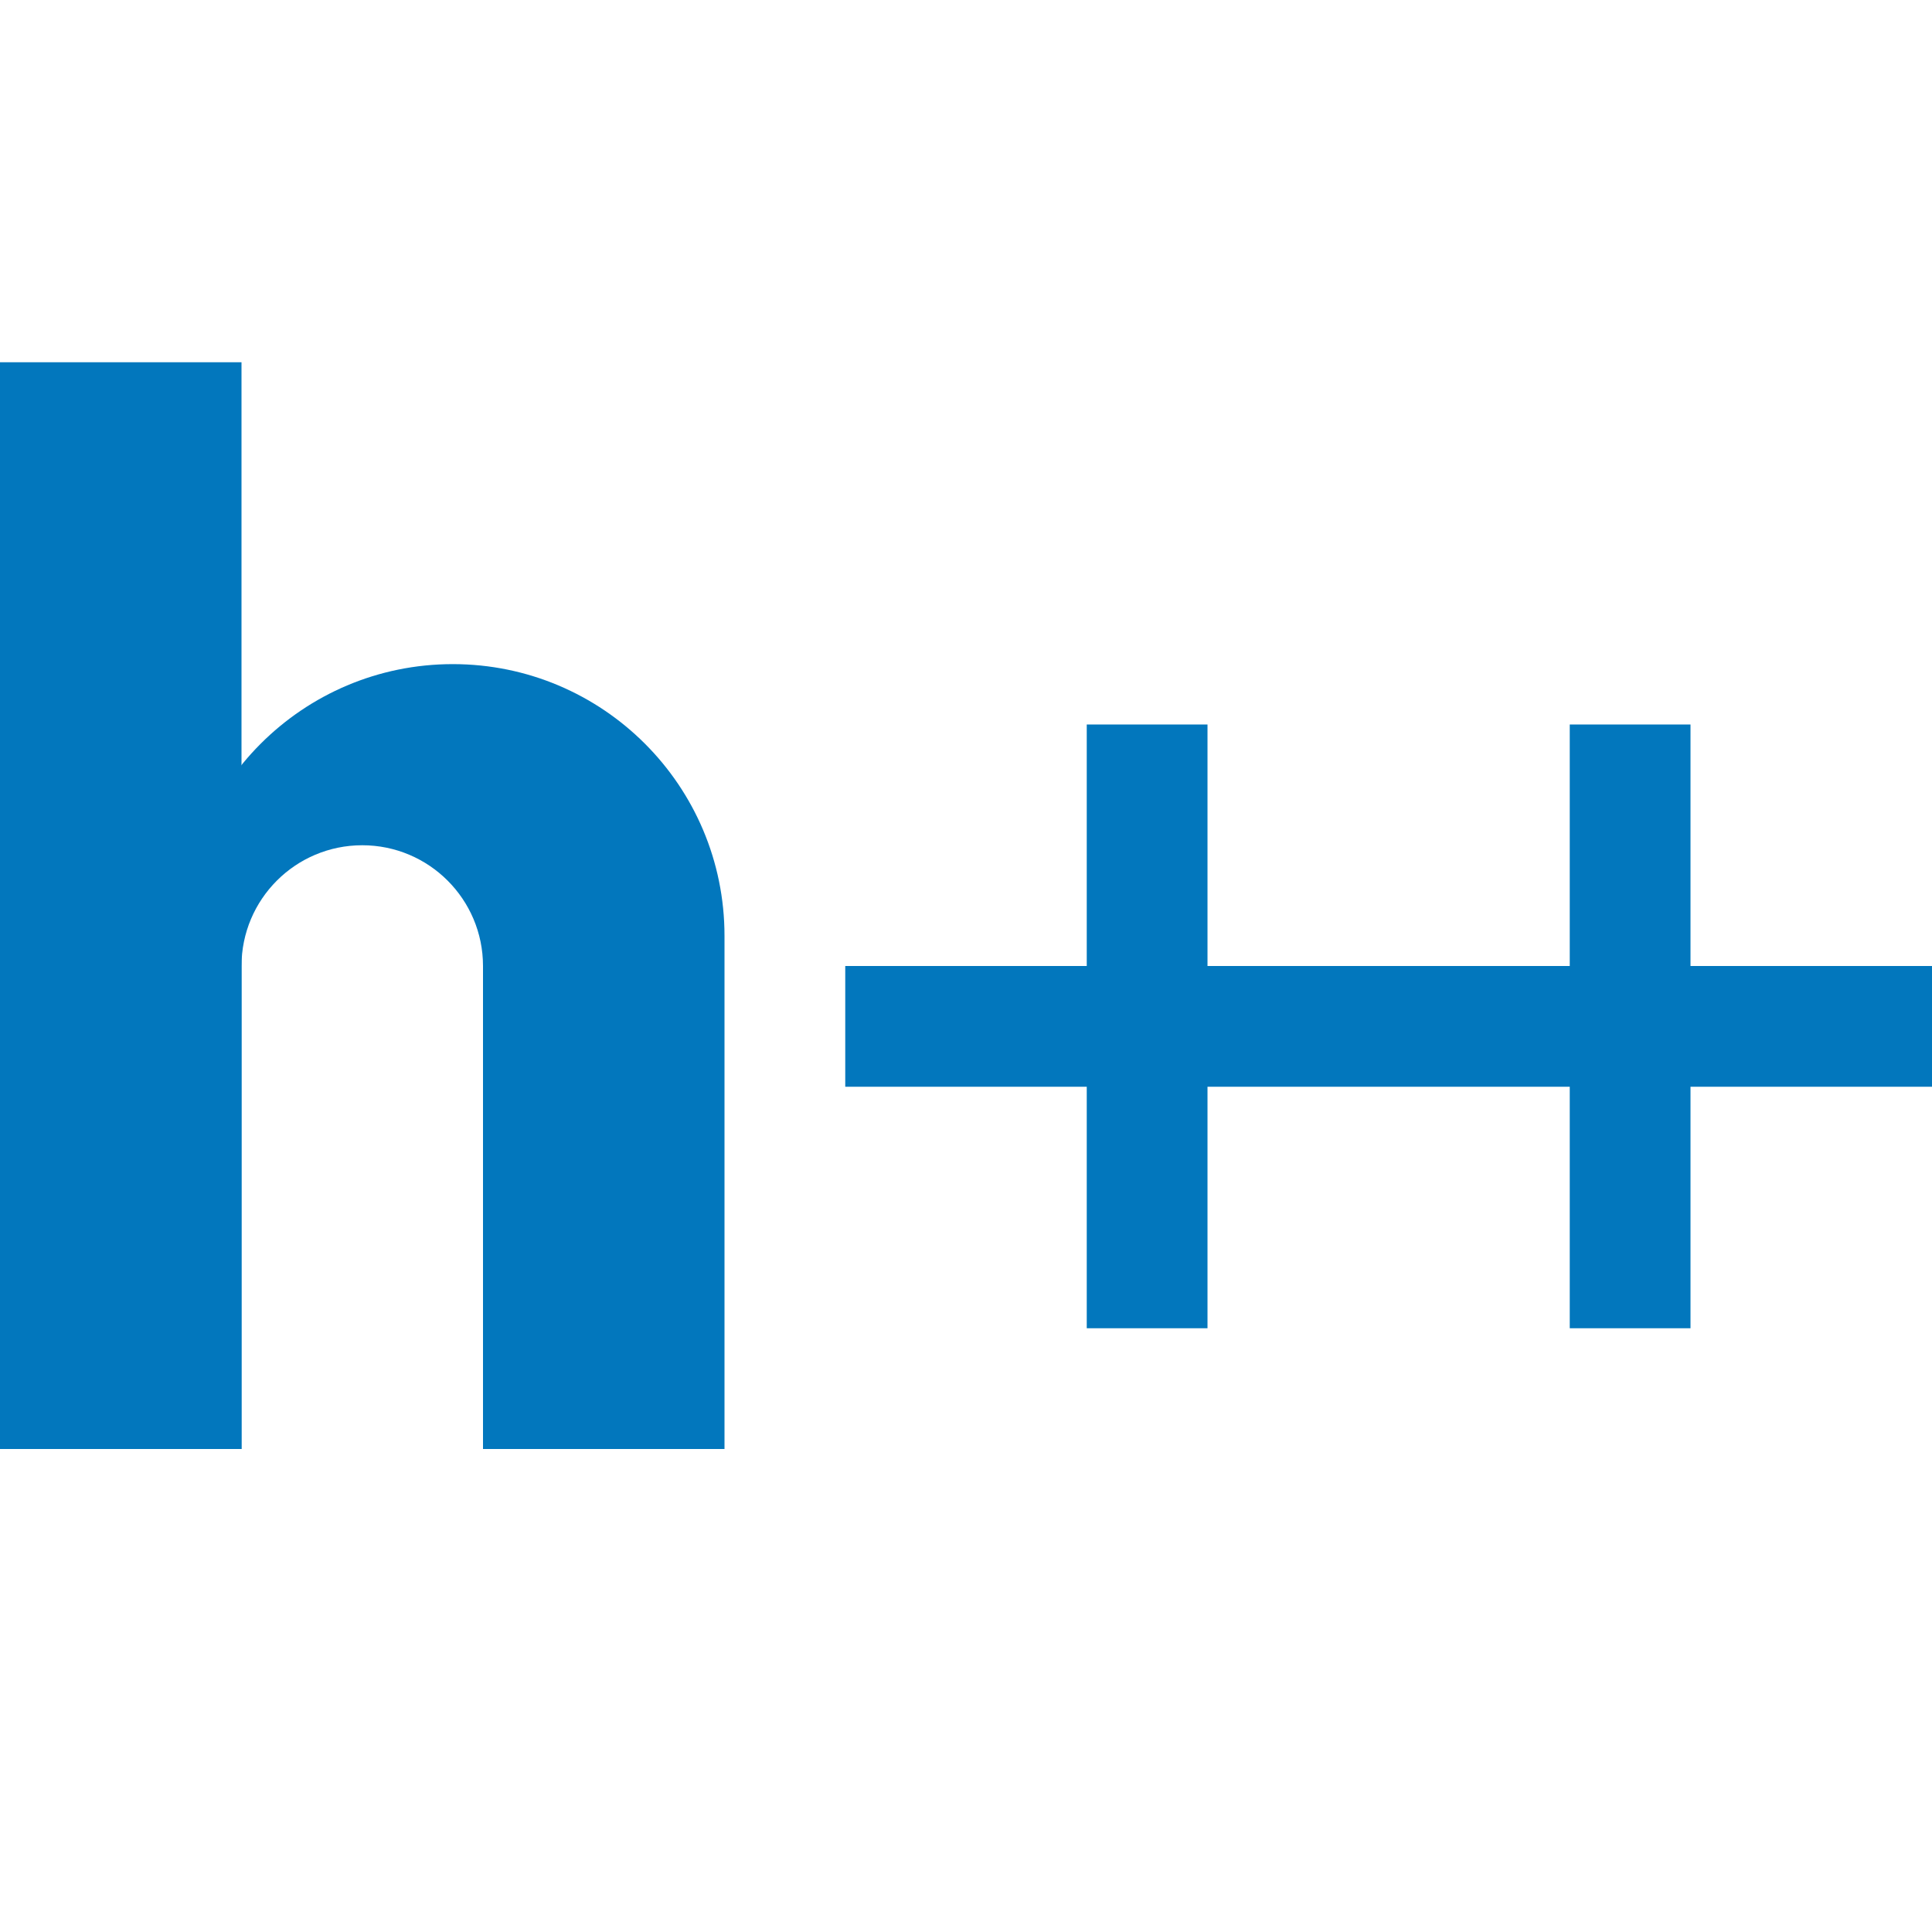
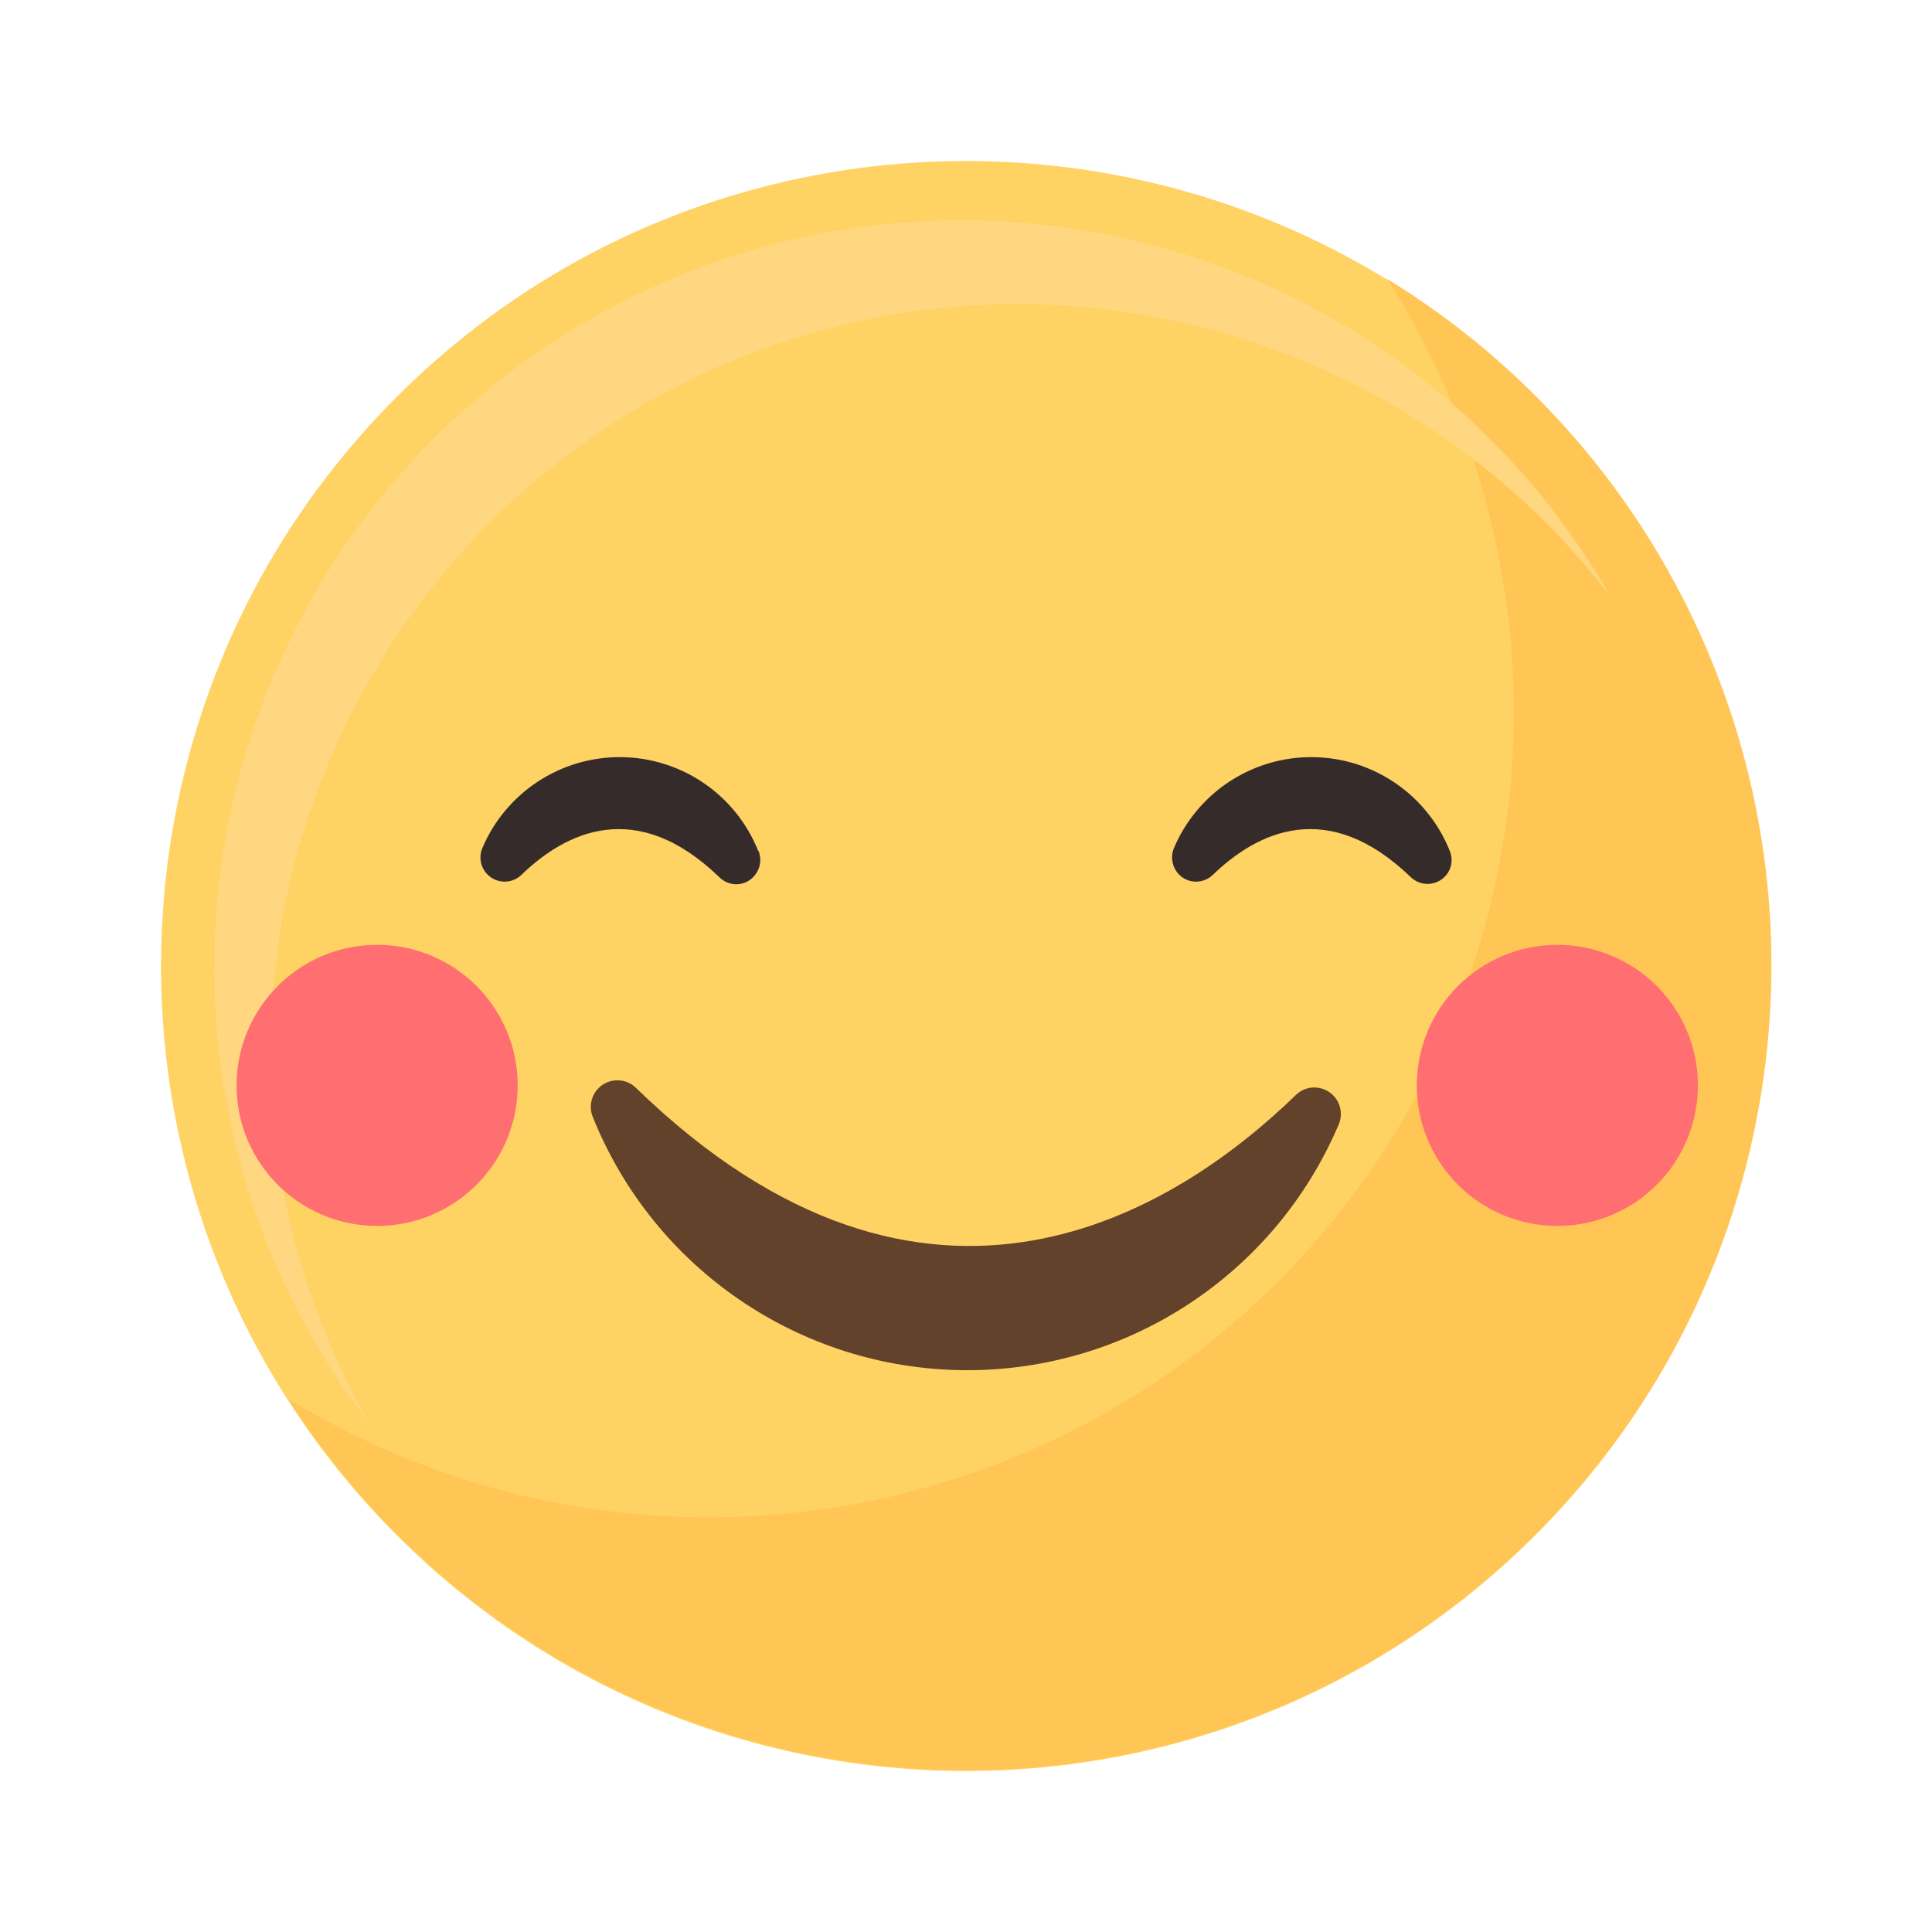
- <svg xmlns="http://www.w3.org/2000/svg" viewBox="0 0 32 32">
-   <rect y="6" width="4" height="18" style="fill: #0277bd" />
-   <path d="M32,18H28v4H26V18H24V16h2V12h2v4h4ZM20,12v4h4v2H20v4H18V18H14V16h4V12Z" style="fill: #0277bd" />
-   <path d="M7.5,11A4.5,4.5,0,0,0,3,15.5V24H4V16a2,2,0,0,1,4,0v8h4V15.5A4.5,4.5,0,0,0,7.5,11Z" style="fill: #0277bd" />
+ <svg xmlns="http://www.w3.org/2000/svg" t="1683300801810" class="icon" viewBox="0 0 1024 1024" version="1.1" p-id="1334" width="300" height="300">
+   <path d="M813.739 813.696a426.667 426.667 0 1 0-603.435 0 426.667 426.667 0 0 0 603.435 0z" fill="#FFD264" p-id="1335" />
+   <path d="M735.232 147.84A426.667 426.667 0 0 1 152.661 741.291 426.667 426.667 0 1 0 735.232 147.84z" fill="#FFC656" p-id="1336" />
+   <path d="M143.36 557.013A396.075 396.075 0 0 1 853.333 315.733 396.16 396.16 0 1 0 195.968 754.773a394.24 394.24 0 0 1-52.608-197.76z" fill="#FFD781" p-id="1337" />
+   <path d="M337.067 576.597a14.08 14.08 0 0 0-22.912 15.317 213.888 213.888 0 0 0 395.435 3.968 14.08 14.08 0 0 0-5.077-17.067 14.165 14.165 0 0 0-9.045-2.389 13.952 13.952 0 0 0-8.533 3.84c-62.379 60.629-194.944 146.773-349.867-3.669z" fill="#62422A" p-id="1338" />
+   <path d="M401.835 450.944a79.061 79.061 0 0 0-146.176-1.451A12.8 12.8 0 0 0 260.267 465.067a12.8 12.8 0 0 0 16-1.28c23.637-22.912 61.099-41.344 105.088 1.237a12.8 12.8 0 0 0 8.917 3.669 12.8 12.8 0 0 0 5.973-1.536 12.8 12.8 0 0 0 4.565-4.267 12.8 12.8 0 0 0 2.091-5.76 12.8 12.8 0 0 0-0.853-6.101zM768.384 450.944a79.061 79.061 0 0 0-146.176-1.451 12.8 12.8 0 0 0-0.469 8.533 12.8 12.8 0 0 0 5.035 7.04 12.416 12.416 0 0 0 8.192 2.176 12.8 12.8 0 0 0 7.765-3.456c23.68-22.912 61.099-41.344 105.131 1.237a12.8 12.8 0 0 0 20.949-5.376 12.8 12.8 0 0 0-0.427-8.704z" fill="#352B2B" p-id="1339" />
+   <path d="M199.851 649.771a74.496 74.496 0 1 0-74.453-74.496 74.453 74.453 0 0 0 74.453 74.496zM825.6 649.771a74.496 74.496 0 1 0-74.667-74.496 74.453 74.453 0 0 0 74.667 74.496z" fill="#FF6F72" p-id="1340" />
</svg>
